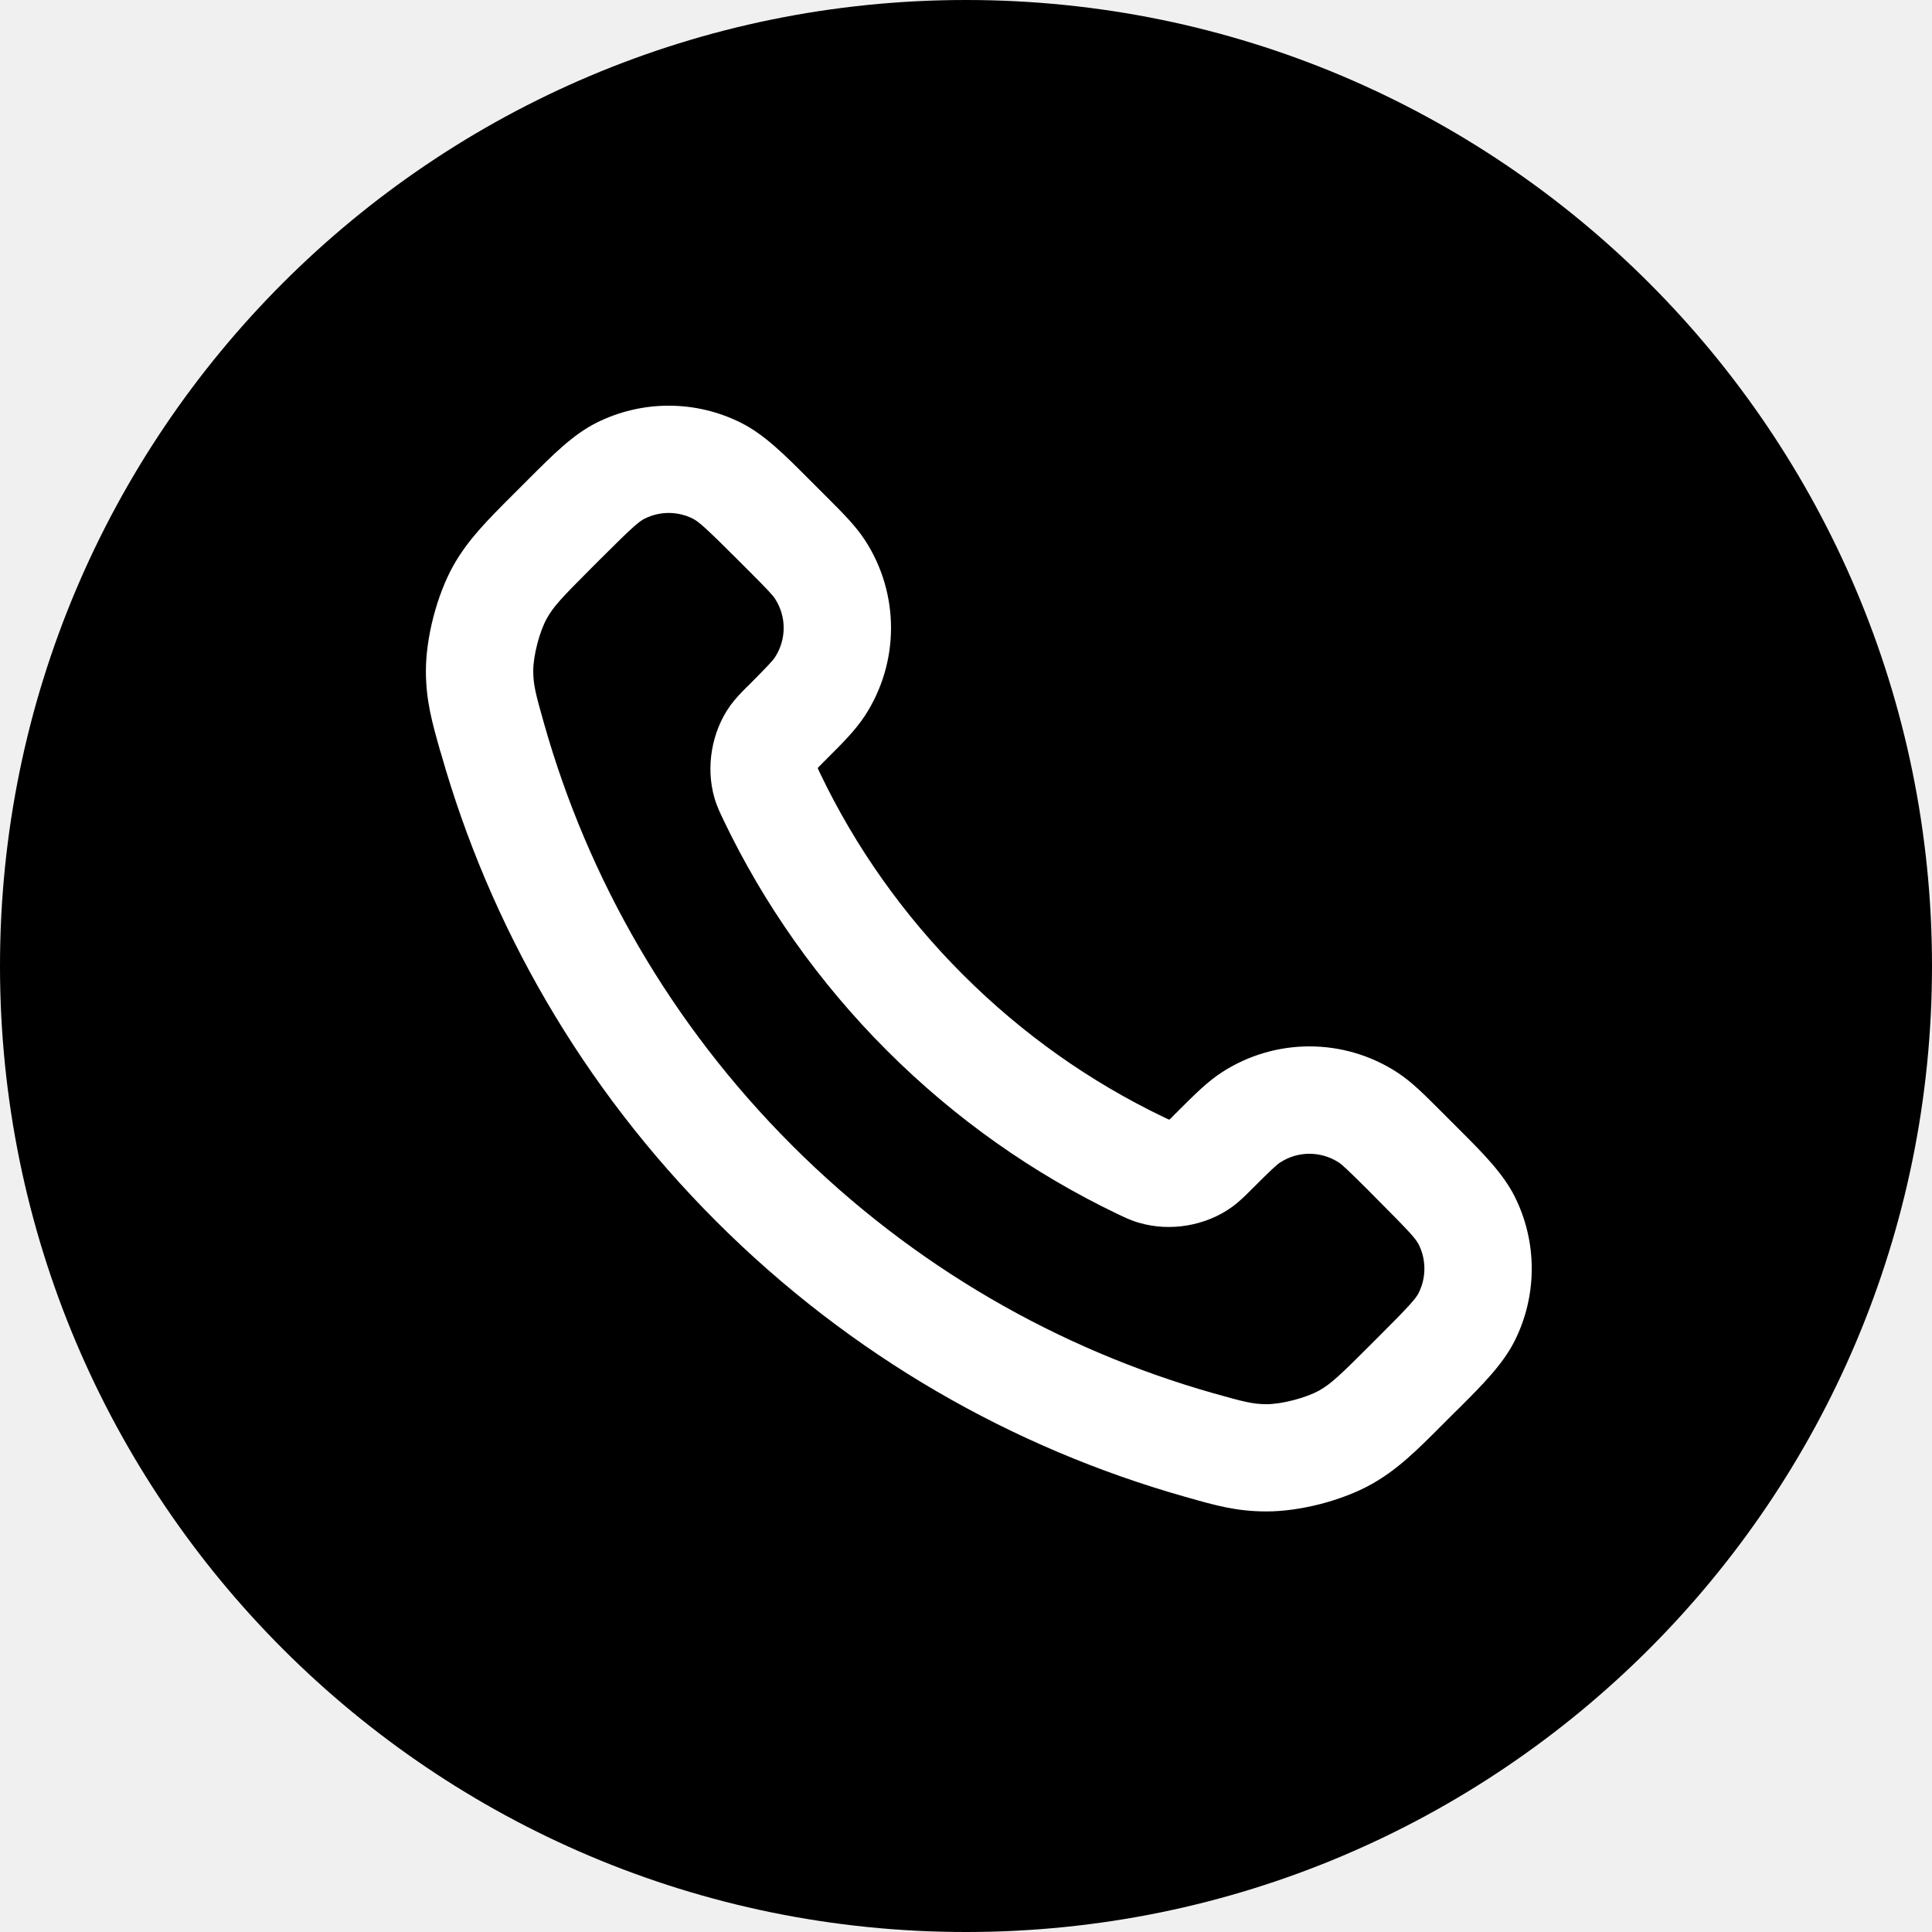
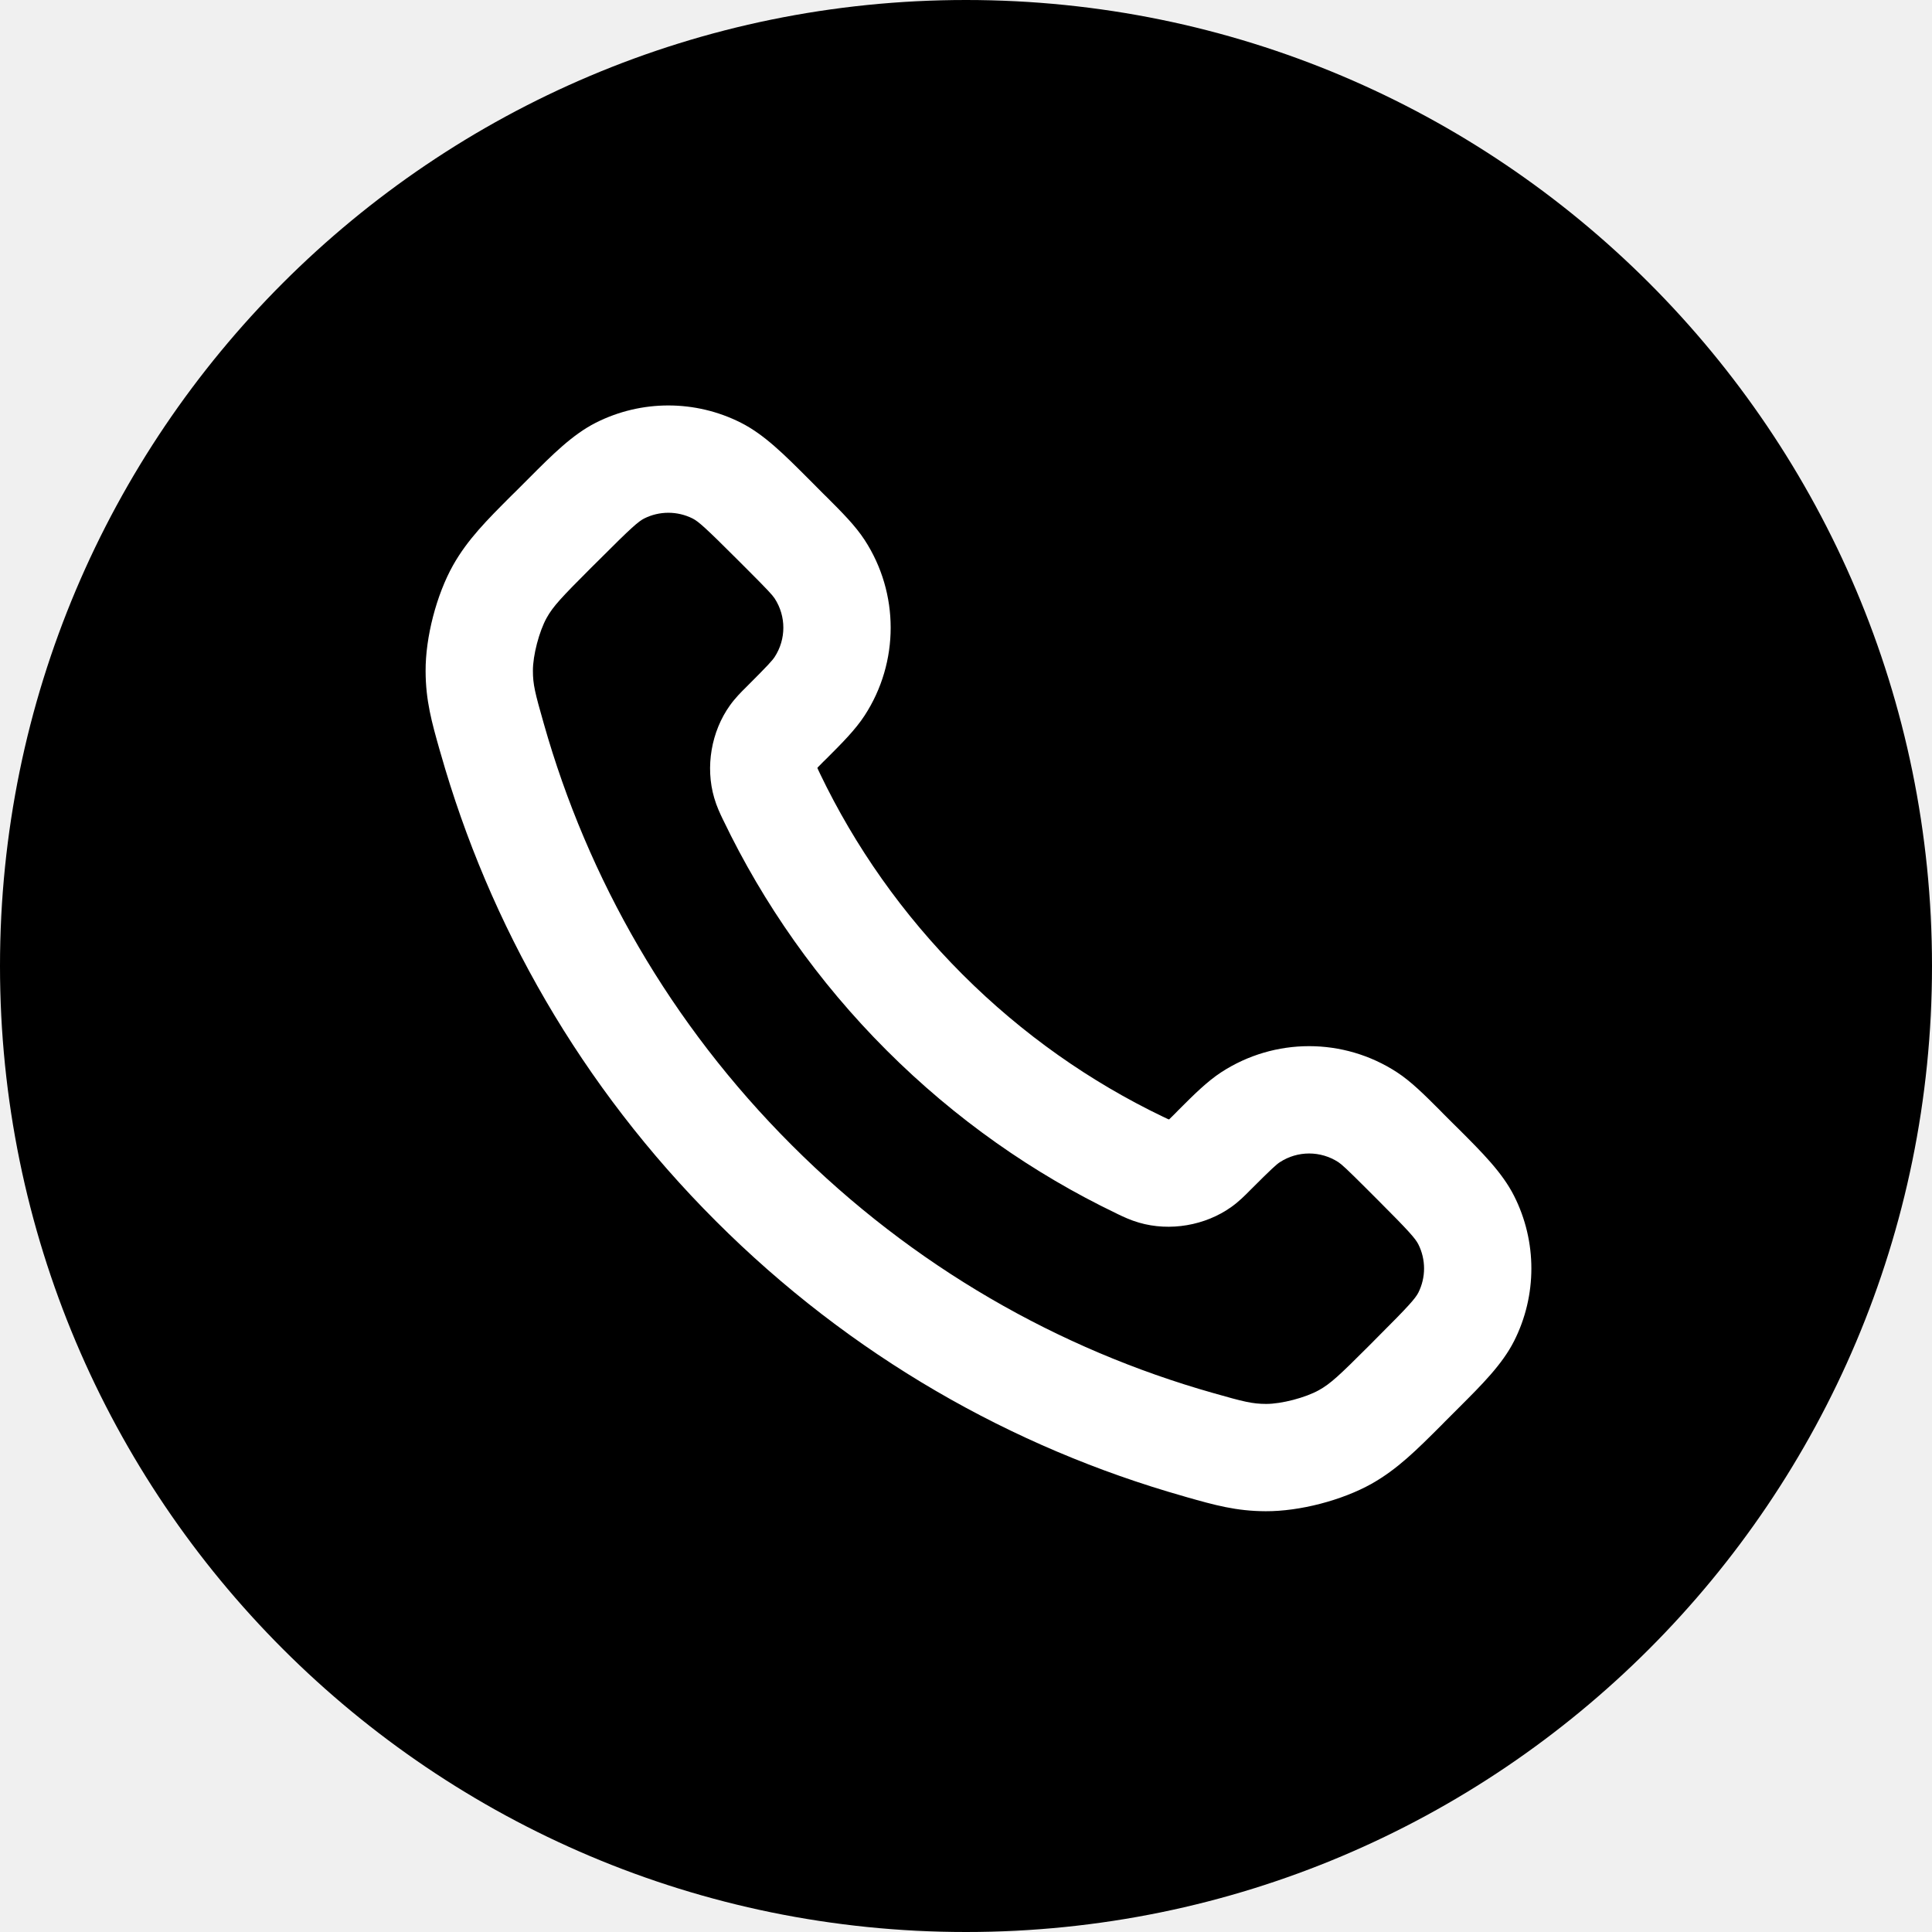
- <svg xmlns="http://www.w3.org/2000/svg" viewBox="0 0 16 16">
-   <rect width="16" height="16" rx="8" fill="currentColor" />
-   <path fill-rule="evenodd" clip-rule="evenodd" d="M5.739 4.296C5.612 4.232 5.464 4.232 5.337 4.296C5.29 4.32 5.231 4.371 4.97 4.632L4.9 4.702C4.651 4.951 4.584 5.023 4.53 5.119C4.468 5.229 4.416 5.43 4.416 5.557C4.417 5.67 4.433 5.738 4.507 5.997C4.869 7.274 5.553 8.479 6.559 9.485C7.566 10.492 8.771 11.175 10.048 11.538C10.307 11.611 10.375 11.628 10.488 11.629C10.615 11.629 10.815 11.577 10.926 11.515C11.021 11.461 11.093 11.394 11.342 11.145L11.412 11.075C11.673 10.814 11.725 10.755 11.749 10.707C11.812 10.581 11.812 10.432 11.749 10.306C11.725 10.259 11.673 10.2 11.412 9.939L11.727 9.624L11.412 9.939L11.326 9.852C11.154 9.681 11.116 9.646 11.087 9.627C10.939 9.531 10.749 9.531 10.602 9.627C10.573 9.646 10.534 9.681 10.363 9.852C10.36 9.855 10.356 9.859 10.353 9.862C10.313 9.902 10.262 9.953 10.201 9.997L9.943 9.635L10.201 9.997C9.985 10.152 9.691 10.202 9.435 10.127C9.364 10.107 9.305 10.078 9.26 10.056C9.256 10.054 9.253 10.053 9.249 10.051C8.56 9.72 7.915 9.27 7.345 8.7C6.775 8.13 6.324 7.484 5.994 6.796C5.992 6.792 5.99 6.789 5.989 6.785C5.967 6.739 5.938 6.681 5.917 6.609L6.344 6.485L5.917 6.609C5.843 6.354 5.893 6.06 6.048 5.843L6.048 5.843C6.092 5.783 6.142 5.732 6.182 5.692C6.186 5.689 6.189 5.685 6.193 5.682C6.364 5.51 6.399 5.472 6.418 5.443L6.418 5.443C6.514 5.295 6.514 5.105 6.418 4.958C6.399 4.929 6.364 4.89 6.193 4.719L6.106 4.632C5.845 4.371 5.786 4.32 5.739 4.296ZM4.936 3.503C5.315 3.312 5.761 3.312 6.14 3.503C6.332 3.6 6.499 3.768 6.692 3.961C6.706 3.975 6.72 3.989 6.735 4.004L6.821 4.09C6.831 4.1 6.84 4.109 6.849 4.118C6.977 4.246 7.086 4.355 7.163 4.473L6.791 4.716L7.163 4.473C7.451 4.915 7.451 5.485 7.163 5.927C7.086 6.045 6.977 6.155 6.849 6.282C6.84 6.291 6.831 6.301 6.821 6.31C6.796 6.336 6.783 6.349 6.773 6.359C6.773 6.359 6.773 6.36 6.773 6.361C6.773 6.362 6.773 6.363 6.773 6.364C6.774 6.367 6.776 6.371 6.779 6.377C6.783 6.386 6.788 6.397 6.795 6.411C7.083 7.011 7.476 7.573 7.974 8.071C8.472 8.569 9.034 8.962 9.634 9.25L9.441 9.65L9.634 9.25C9.648 9.257 9.659 9.262 9.668 9.266C9.673 9.269 9.678 9.271 9.681 9.272C9.682 9.272 9.683 9.272 9.684 9.272C9.685 9.272 9.685 9.271 9.686 9.271C9.696 9.262 9.709 9.249 9.734 9.223C9.744 9.214 9.753 9.205 9.762 9.195C9.89 9.068 9.999 8.958 10.118 8.881C10.56 8.594 11.129 8.594 11.571 8.881C11.69 8.958 11.799 9.068 11.926 9.195C11.936 9.205 11.945 9.214 11.954 9.223L11.64 9.538L11.954 9.223L12.041 9.31C12.055 9.324 12.07 9.339 12.084 9.353C12.277 9.546 12.444 9.713 12.542 9.905C12.733 10.283 12.733 10.73 12.542 11.108C12.444 11.301 12.277 11.468 12.084 11.661C12.07 11.675 12.055 11.689 12.041 11.703L11.971 11.773C11.961 11.784 11.951 11.793 11.941 11.803C11.734 12.011 11.575 12.169 11.361 12.29C11.117 12.427 10.766 12.518 10.485 12.517C10.24 12.517 10.061 12.466 9.83 12.4C9.822 12.398 9.814 12.396 9.805 12.393C8.386 11.99 7.047 11.23 5.931 10.114C4.815 8.998 4.054 7.658 3.652 6.239C3.649 6.231 3.647 6.223 3.644 6.214C3.579 5.984 3.528 5.805 3.527 5.559C3.527 5.279 3.618 4.928 3.755 4.683L3.755 4.683C3.876 4.469 4.034 4.311 4.241 4.104C4.251 4.094 4.261 4.084 4.271 4.074L4.341 4.004C4.356 3.989 4.37 3.975 4.384 3.961C4.577 3.768 4.744 3.6 4.936 3.503L5.135 3.895L4.936 3.503Z" fill="white" />
+ <svg xmlns="http://www.w3.org/2000/svg" viewBox="0 0 24 24">
+   <rect width="24" height="24" rx="12" fill="currentColor" />
+   <path fill-rule="evenodd" clip-rule="evenodd" d="M8.604 6.441C8.414 6.346 8.191 6.346 8.002 6.441C7.931 6.477 7.842 6.554 7.451 6.946L7.345 7.051C6.972 7.424 6.871 7.532 6.791 7.675C6.698 7.842 6.619 8.142 6.62 8.332C6.62 8.502 6.645 8.604 6.756 8.992C7.299 10.908 8.325 12.716 9.835 14.225C11.344 15.735 13.152 16.761 15.068 17.304C15.456 17.415 15.558 17.439 15.727 17.44C15.918 17.441 16.218 17.362 16.384 17.269C16.528 17.189 16.636 17.088 17.009 16.715L17.114 16.609C17.506 16.218 17.582 16.129 17.619 16.058C17.714 15.869 17.714 15.646 17.619 15.457C17.582 15.385 17.506 15.297 17.114 14.905L17.586 14.434L17.114 14.905L16.984 14.775C16.727 14.518 16.669 14.466 16.626 14.437C16.405 14.293 16.12 14.293 15.899 14.437C15.855 14.466 15.797 14.518 15.54 14.775C15.535 14.78 15.53 14.786 15.524 14.791C15.465 14.851 15.389 14.927 15.298 14.992L14.91 14.45L15.298 14.992C14.973 15.225 14.532 15.3 14.149 15.188C14.042 15.157 13.954 15.115 13.885 15.082C13.88 15.079 13.874 15.076 13.869 15.074C12.836 14.578 11.868 13.902 11.013 13.047C10.158 12.192 9.482 11.224 8.986 10.191C8.984 10.185 8.981 10.18 8.978 10.175C8.945 10.106 8.903 10.018 8.872 9.911L9.512 9.725L8.872 9.911C8.76 9.528 8.835 9.087 9.068 8.762L9.068 8.762C9.133 8.671 9.209 8.595 9.269 8.536C9.274 8.53 9.28 8.525 9.285 8.52C9.542 8.263 9.594 8.205 9.623 8.161L9.623 8.161C9.767 7.94 9.767 7.655 9.623 7.434C9.594 7.391 9.542 7.333 9.285 7.076L9.155 6.946C8.763 6.554 8.675 6.477 8.604 6.441ZM7.4 5.252C7.967 4.965 8.638 4.965 9.205 5.252C9.494 5.398 9.744 5.649 10.034 5.939C10.055 5.96 10.076 5.981 10.098 6.003L10.227 6.133C10.242 6.147 10.256 6.161 10.27 6.175C10.461 6.366 10.625 6.53 10.741 6.708L10.182 7.071L10.741 6.708C11.172 7.37 11.172 8.225 10.741 8.888C10.625 9.066 10.461 9.23 10.27 9.421C10.256 9.435 10.242 9.449 10.227 9.463C10.189 9.501 10.169 9.521 10.156 9.535C10.155 9.536 10.155 9.538 10.155 9.539C10.155 9.54 10.155 9.542 10.155 9.543C10.157 9.548 10.16 9.554 10.164 9.563C10.17 9.576 10.178 9.592 10.188 9.614C10.62 10.513 11.209 11.357 11.956 12.104C12.703 12.851 13.547 13.44 14.446 13.872L14.158 14.473L14.446 13.872C14.468 13.882 14.483 13.89 14.497 13.896C14.506 13.9 14.512 13.903 14.517 13.905C14.518 13.905 14.52 13.905 14.521 13.905C14.522 13.905 14.524 13.904 14.525 13.904C14.539 13.89 14.559 13.871 14.597 13.833C14.611 13.818 14.625 13.804 14.639 13.79C14.83 13.599 14.994 13.435 15.172 13.319C15.835 12.888 16.689 12.888 17.352 13.319C17.53 13.435 17.694 13.599 17.885 13.79C17.899 13.804 17.913 13.818 17.927 13.833L17.456 14.304L17.927 13.833L18.057 13.963C18.079 13.984 18.1 14.005 18.121 14.026C18.411 14.316 18.662 14.566 18.808 14.855C19.095 15.422 19.095 16.093 18.808 16.66C18.662 16.948 18.411 17.199 18.121 17.488C18.1 17.509 18.079 17.531 18.057 17.552L17.952 17.657C17.937 17.673 17.922 17.688 17.907 17.703C17.597 18.013 17.359 18.251 17.038 18.432C16.671 18.638 16.144 18.775 15.723 18.773C15.356 18.772 15.087 18.696 14.741 18.598C14.729 18.594 14.716 18.591 14.704 18.587C12.575 17.983 10.566 16.843 8.892 15.168C7.217 13.494 6.077 11.485 5.473 9.356C5.469 9.344 5.466 9.331 5.462 9.319C5.364 8.973 5.288 8.704 5.287 8.336C5.285 7.916 5.422 7.389 5.628 7.022L5.628 7.022C5.809 6.701 6.047 6.463 6.357 6.153C6.372 6.138 6.387 6.123 6.403 6.108L6.508 6.003C6.529 5.981 6.55 5.96 6.572 5.939C6.861 5.649 7.112 5.398 7.4 5.252L7.697 5.84L7.4 5.252Z" fill="white" />
</svg>
